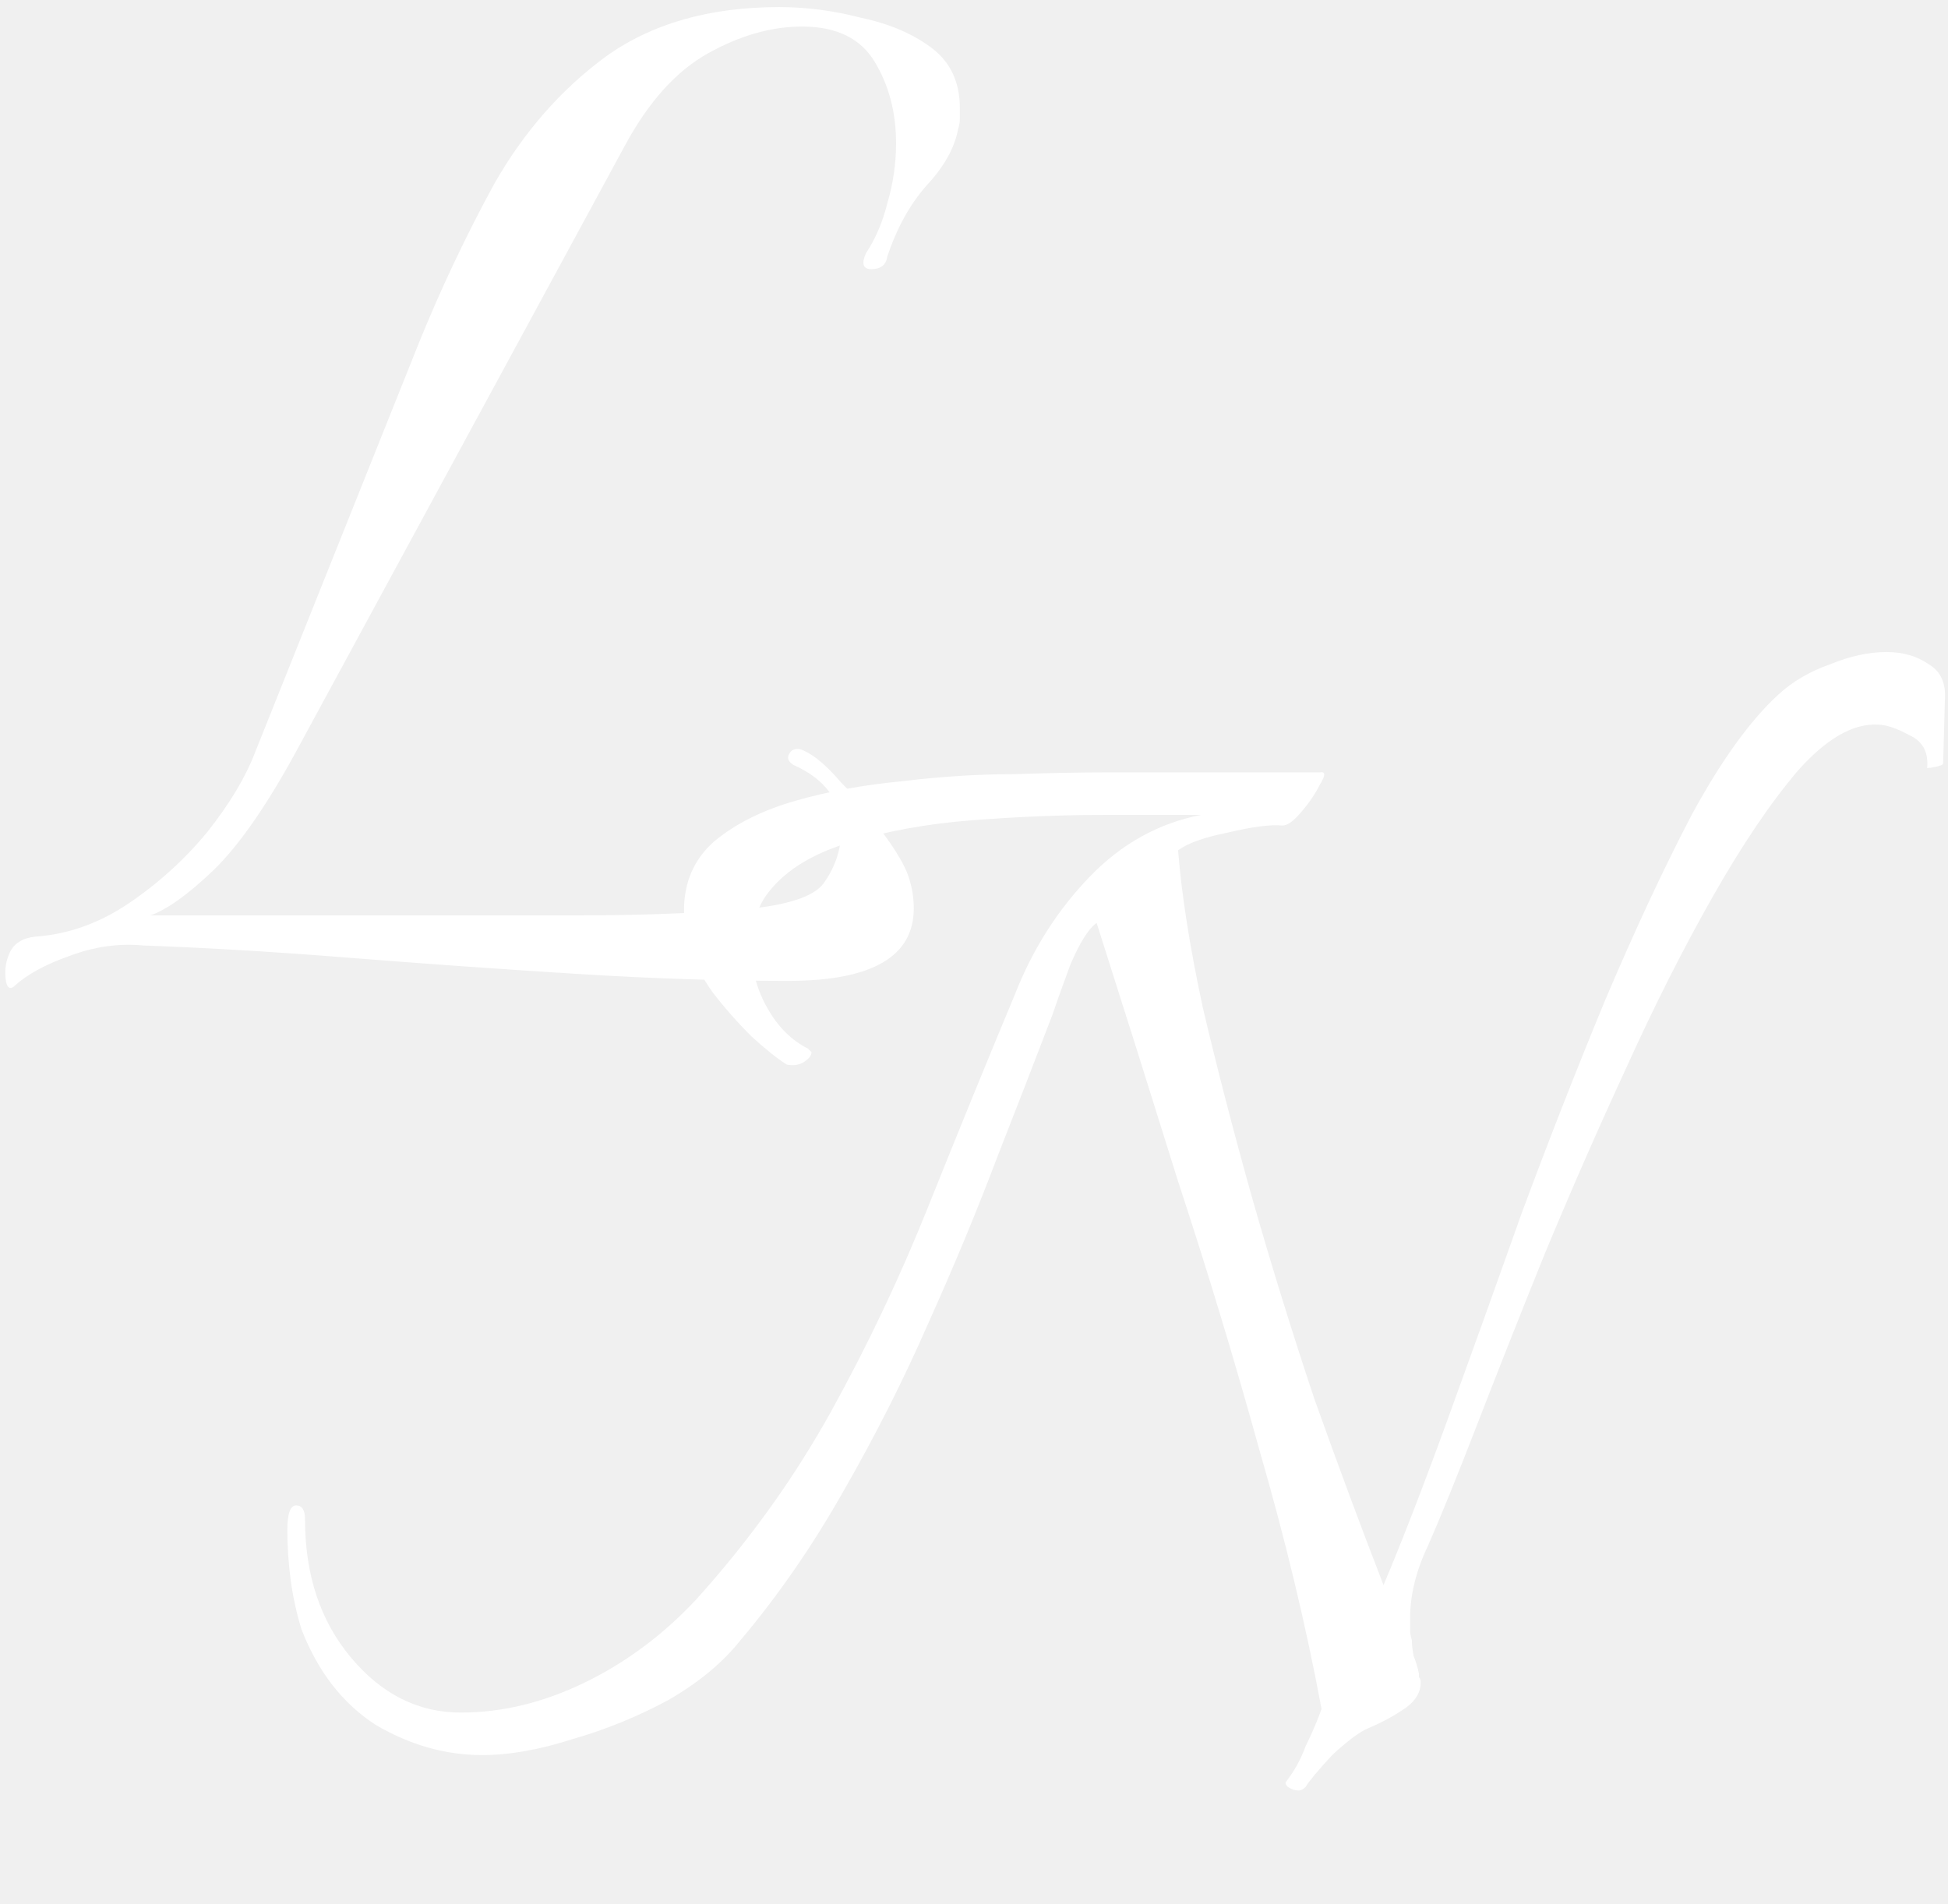
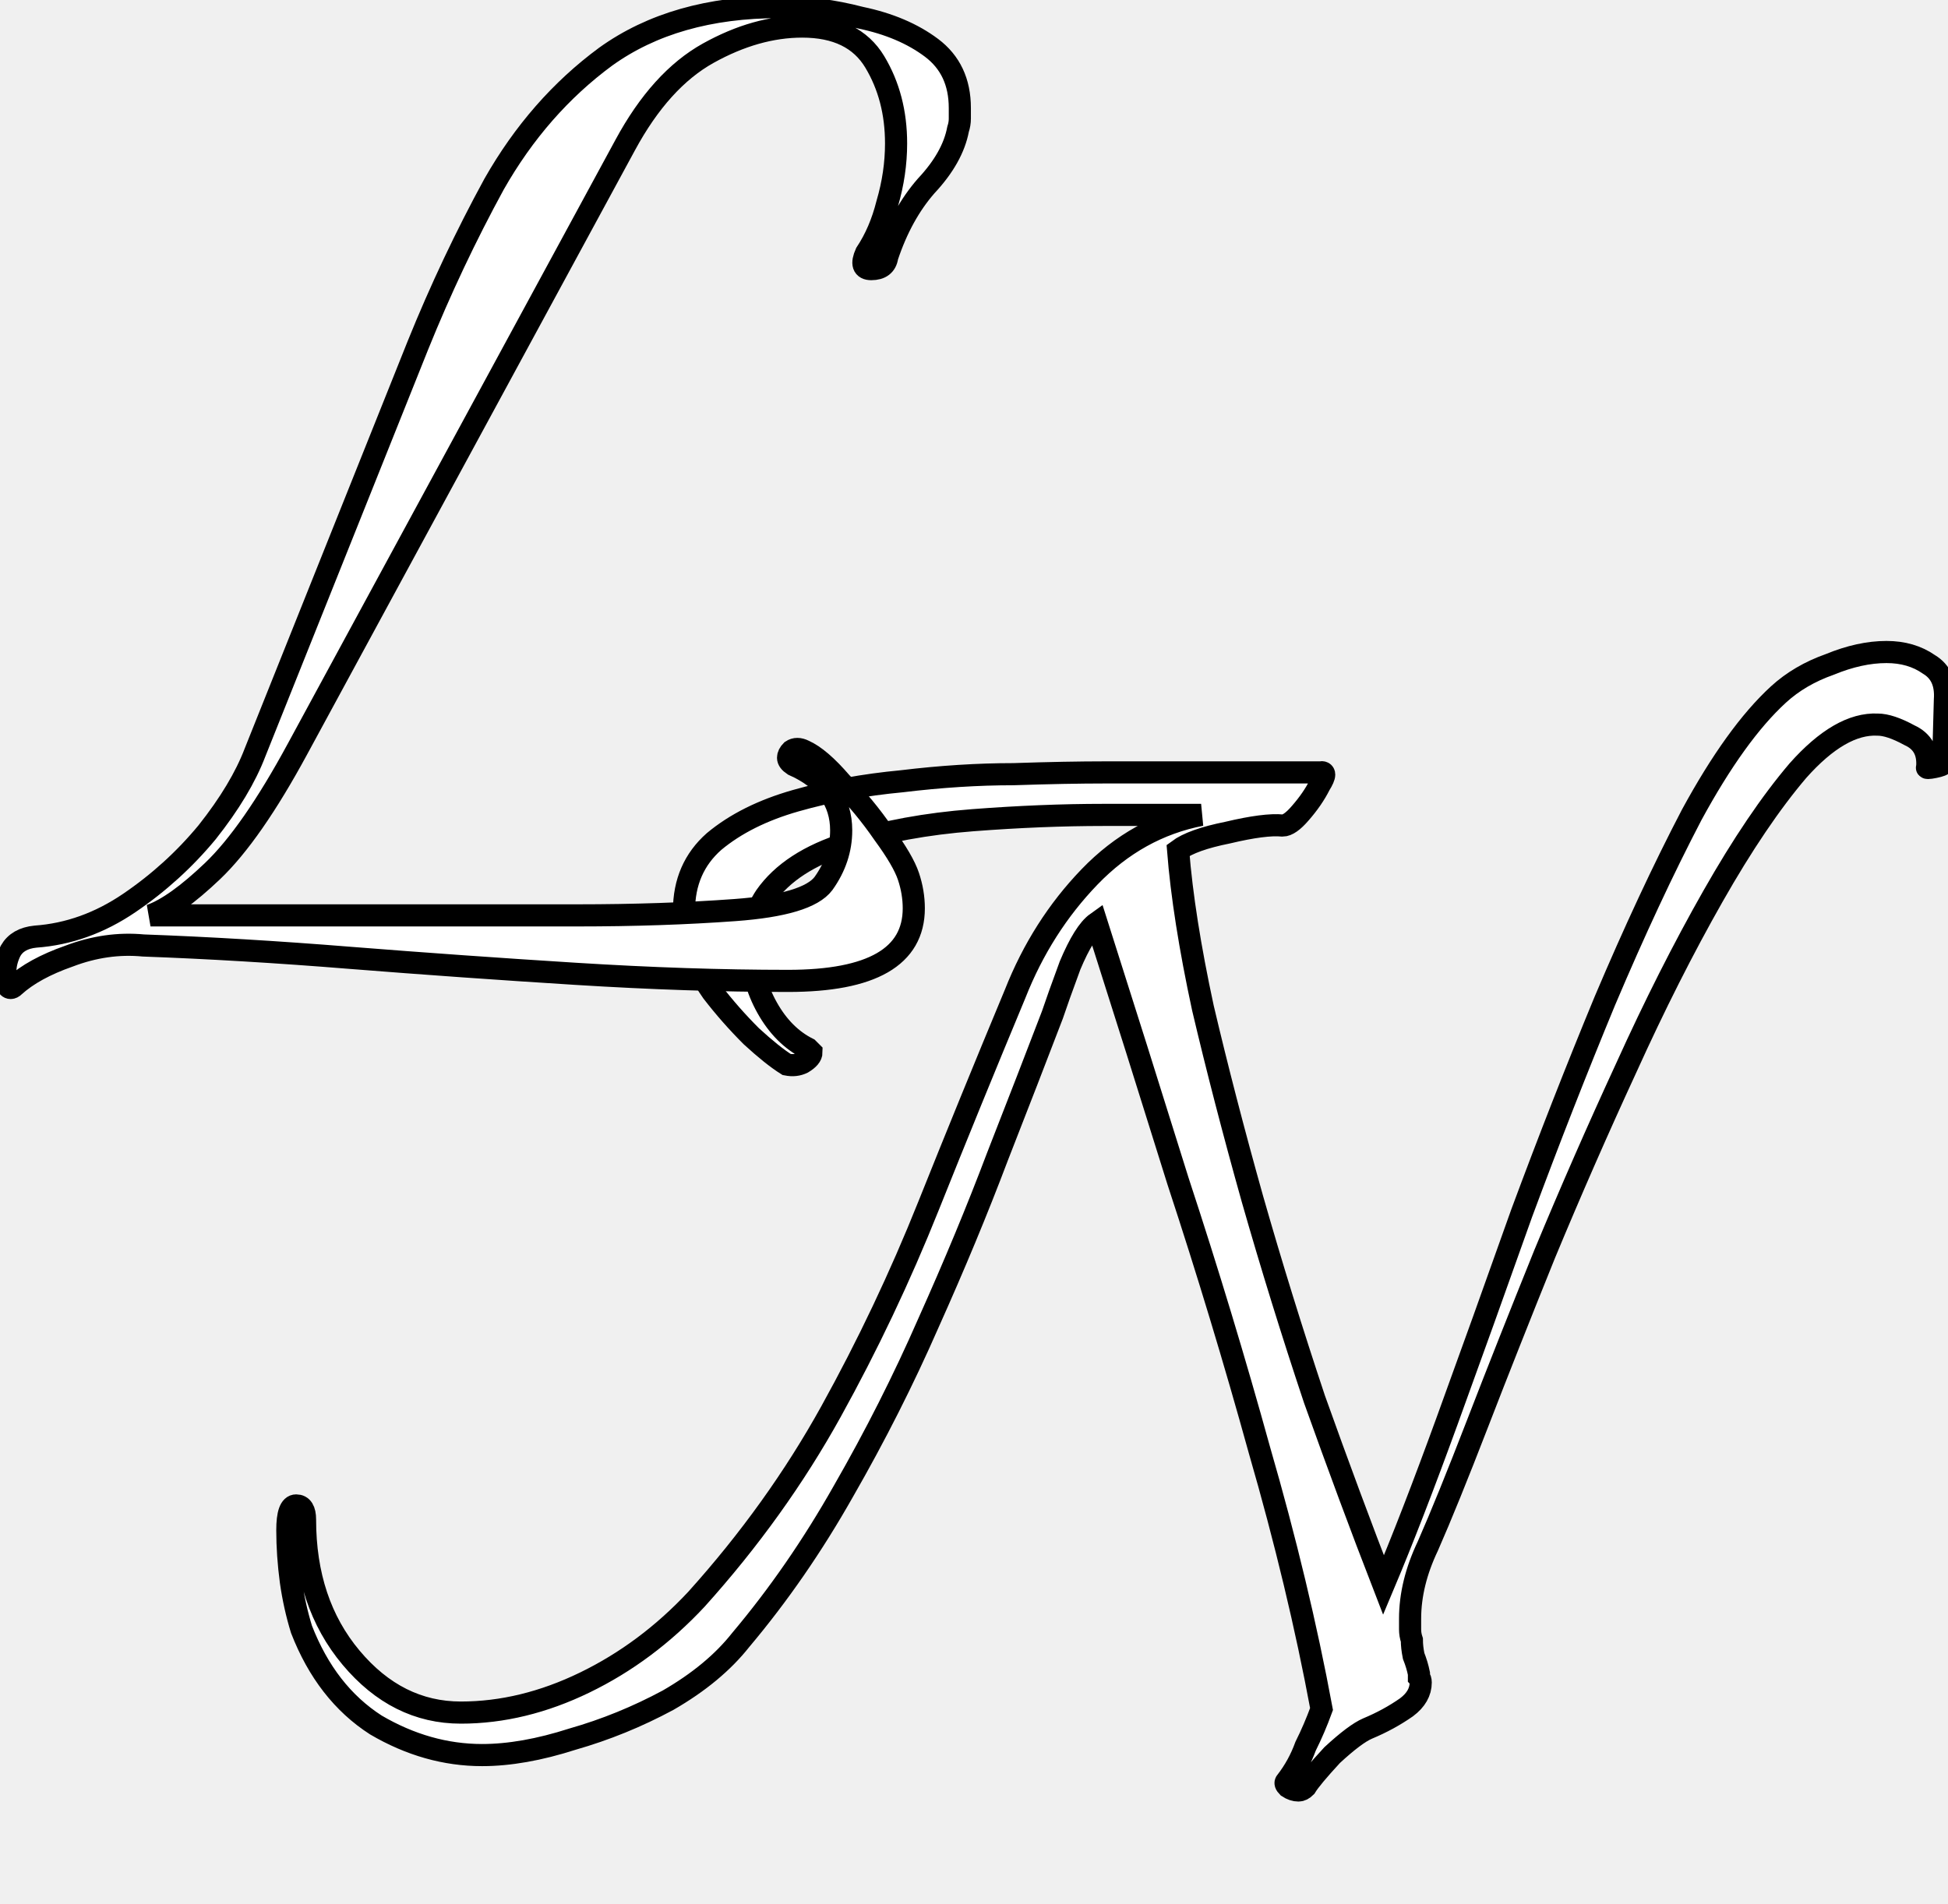
- <svg xmlns="http://www.w3.org/2000/svg" width="176" height="172" viewBox="0 0 176 172" fill="none">
+ <svg xmlns="http://www.w3.org/2000/svg" width="176" height="172" stroke="black" stroke-width="2" viewBox="0 0 176 172" fill="none">
  <path d="M117.32 161.8C117 161.8 116.68 161.693 116.36 161.48C116.147 161.267 116.093 161.107 116.2 161C116.947 160.04 117.533 158.973 117.96 157.8C118.493 156.733 118.973 155.613 119.4 154.44C118.013 146.973 116.147 139.187 113.8 131.08C111.56 122.973 109.107 114.867 106.44 106.76C103.88 98.547 101.427 90.76 99.08 83.4C98.333 83.933 97.533 85.213 96.68 87.24C95.933 89.267 95.4 90.76 95.08 91.72C93.693 95.347 92.04 99.613 90.12 104.52C88.307 109.32 86.227 114.333 83.88 119.56C81.64 124.68 79.08 129.747 76.2 134.76C73.427 139.667 70.333 144.147 66.92 148.2C65.32 150.227 63.133 152.04 60.36 153.64C57.587 155.133 54.707 156.307 51.72 157.16C48.733 158.12 46.013 158.6 43.56 158.6C40.253 158.6 37.053 157.693 33.96 155.88C30.973 153.96 28.733 151.08 27.24 147.24C26.813 145.853 26.493 144.413 26.28 142.92C26.067 141.32 25.96 139.773 25.96 138.28C25.96 136.787 26.227 136.04 26.76 136.04C27.293 136.04 27.56 136.467 27.56 137.32C27.56 142.333 28.947 146.493 31.72 149.8C34.493 153.107 37.8 154.76 41.64 154.76C45.373 154.76 49.107 153.853 52.84 152.04C56.573 150.227 59.933 147.72 62.92 144.52C67.72 139.187 71.773 133.533 75.08 127.56C78.387 121.587 81.32 115.4 83.88 109C86.44 102.6 89.053 96.2 91.72 89.8C93.32 85.747 95.56 82.227 98.44 79.24C101.32 76.253 104.68 74.387 108.52 73.64H99.72C95.987 73.64 92.04 73.8 87.88 74.12C83.72 74.44 79.933 75.133 76.52 76.2C73.107 77.267 70.653 78.867 69.16 81C68.307 82.28 67.88 83.827 67.88 85.64C67.88 87.56 68.36 89.373 69.32 91.08C70.28 92.787 71.507 94.013 73 94.76C73.213 94.973 73.32 95.08 73.32 95.08C73.32 95.4 73.053 95.72 72.52 96.04C72.093 96.253 71.613 96.307 71.08 96.2C70.227 95.667 69.16 94.813 67.88 93.64C66.6 92.36 65.427 91.027 64.36 89.64C63.4 88.253 62.76 87.08 62.44 86.12C62.013 84.84 61.8 83.56 61.8 82.28C61.8 79.72 62.707 77.64 64.52 76.04C66.44 74.44 68.893 73.213 71.88 72.36C74.867 71.507 78.067 70.92 81.48 70.6C85 70.173 88.36 69.96 91.56 69.96C94.76 69.853 97.533 69.8 99.88 69.8H119.24C119.773 69.693 119.773 70.067 119.24 70.92C118.813 71.773 118.227 72.627 117.48 73.48C116.84 74.227 116.307 74.6 115.88 74.6C114.813 74.493 113.16 74.707 110.92 75.24C108.787 75.667 107.293 76.2 106.44 76.84C106.76 80.893 107.507 85.64 108.68 91.08C109.96 96.52 111.453 102.28 113.16 108.36C114.867 114.333 116.733 120.36 118.76 126.44C120.893 132.413 122.973 138.013 125 143.24C126.707 139.187 128.627 134.227 130.76 128.36C132.893 122.493 135.133 116.253 137.48 109.64C139.933 103.027 142.44 96.627 145 90.44C147.667 84.147 150.28 78.547 152.84 73.64C155.507 68.733 158.12 65.107 160.68 62.76C161.96 61.587 163.507 60.68 165.32 60.04C167.133 59.293 168.84 58.92 170.44 58.92C171.933 58.92 173.213 59.293 174.28 60.04C175.347 60.68 175.827 61.747 175.72 63.24L175.56 69C175.56 69.107 175.293 69.213 174.76 69.32C174.227 69.427 174.013 69.427 174.12 69.32C174.227 67.933 173.693 66.973 172.52 66.44C171.347 65.8 170.387 65.48 169.64 65.48C167.4 65.373 165 66.76 162.44 69.64C159.987 72.52 157.427 76.307 154.76 81C152.093 85.693 149.48 90.867 146.92 96.52C144.36 102.067 141.907 107.667 139.56 113.32C137.32 118.867 135.293 123.987 133.48 128.68C131.667 133.373 130.173 137.053 129 139.72C127.933 141.96 127.4 144.147 127.4 146.28C127.4 146.6 127.4 146.92 127.4 147.24C127.4 147.56 127.453 147.88 127.56 148.2C127.56 148.627 127.613 149.107 127.72 149.64C127.933 150.173 128.093 150.707 128.2 151.24C128.2 151.347 128.2 151.453 128.2 151.56C128.307 151.667 128.36 151.827 128.36 152.04C128.36 152.893 127.933 153.64 127.08 154.28C126.013 155.027 124.84 155.667 123.56 156.2C122.813 156.52 121.747 157.32 120.36 158.6C119.08 159.987 118.28 160.947 117.96 161.48C117.747 161.693 117.533 161.8 117.32 161.8Z" fill="white" />
  <path d="M1.28 89.12C1.173 89.227 1.067 89.28 0.96 89.28C0.64 89.28 0.48 88.8 0.48 87.84C0.48 87.2 0.64 86.56 0.96 85.92C1.387 85.173 2.133 84.747 3.2 84.64C6.187 84.427 9.013 83.413 11.68 81.6C14.347 79.787 16.693 77.653 18.72 75.2C20.747 72.64 22.187 70.24 23.04 68L37.76 31.2C39.787 26.187 42.08 21.333 44.64 16.64C47.307 11.947 50.667 8.107 54.72 5.12C58.88 2.133 64.107 0.64 70.4 0.64C72.853 0.64 75.307 0.96 77.76 1.6C80.32 2.133 82.453 3.04 84.16 4.32C85.867 5.6 86.72 7.413 86.72 9.76C86.72 10.08 86.72 10.4 86.72 10.72C86.72 11.04 86.667 11.36 86.56 11.68C86.24 13.387 85.28 15.093 83.68 16.8C82.187 18.507 81.013 20.64 80.16 23.2C80.053 23.947 79.573 24.32 78.72 24.32C77.973 24.32 77.813 23.84 78.24 22.88C79.093 21.6 79.733 20.107 80.16 18.4C80.693 16.587 80.96 14.773 80.96 12.96C80.96 10.187 80.32 7.733 79.04 5.6C77.76 3.467 75.573 2.4 72.48 2.4C69.707 2.4 66.88 3.2 64 4.8C61.12 6.4 58.613 9.173 56.48 13.12L26.88 67.68C24.107 72.8 21.547 76.48 19.2 78.72C16.96 80.853 15.093 82.187 13.6 82.72H52.16C57.28 82.72 62.027 82.56 66.4 82.24C70.773 81.92 73.44 81.12 74.4 79.84C75.467 78.347 76 76.747 76 75.04C76 72.373 74.56 70.4 71.68 69.12C71.36 68.907 71.2 68.693 71.2 68.48C71.2 68.267 71.307 68.053 71.52 67.84C71.84 67.627 72.213 67.627 72.64 67.84C73.6 68.267 74.72 69.227 76 70.72C77.387 72.107 78.667 73.653 79.84 75.36C81.013 76.96 81.76 78.24 82.08 79.2C82.4 80.16 82.56 81.12 82.56 82.08C82.56 86.453 78.773 88.64 71.2 88.64C65.227 88.64 58.827 88.427 52 88C45.173 87.573 38.4 87.093 31.68 86.56C25.067 86.027 18.827 85.653 12.96 85.44C10.72 85.227 8.48 85.547 6.24 86.4C4.107 87.147 2.453 88.053 1.28 89.12Z" fill="white" />
</svg>
